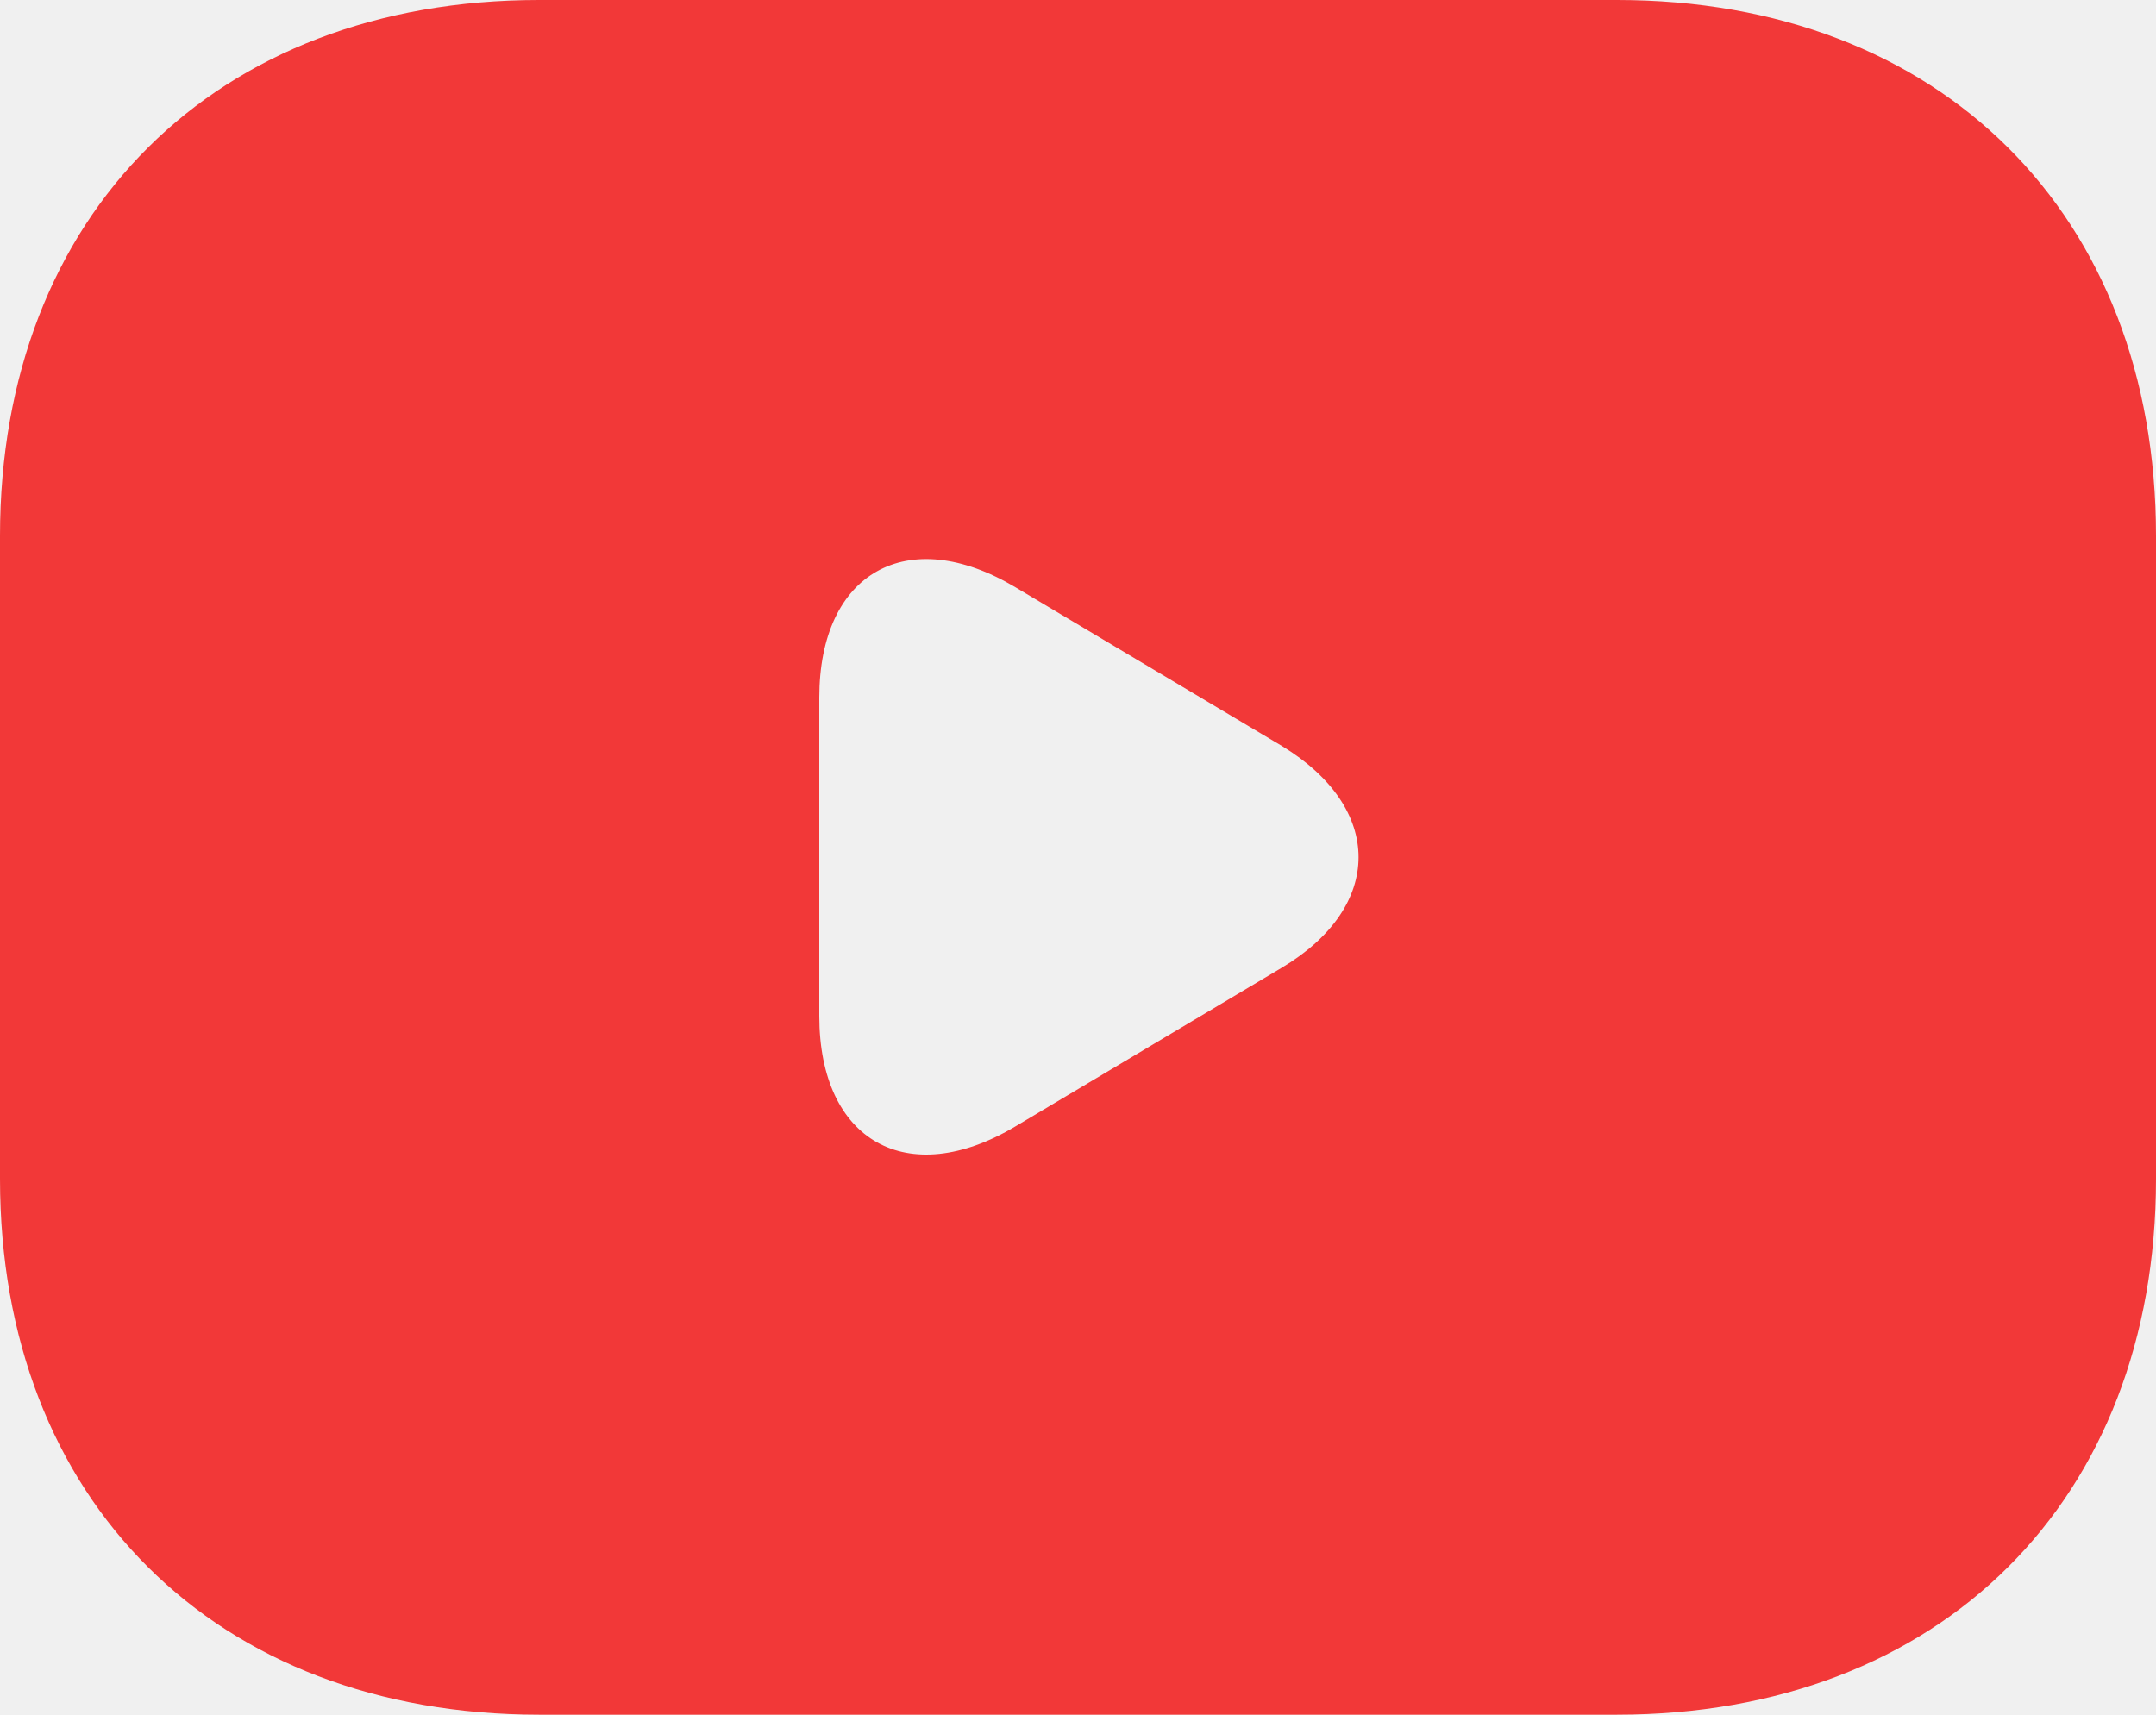
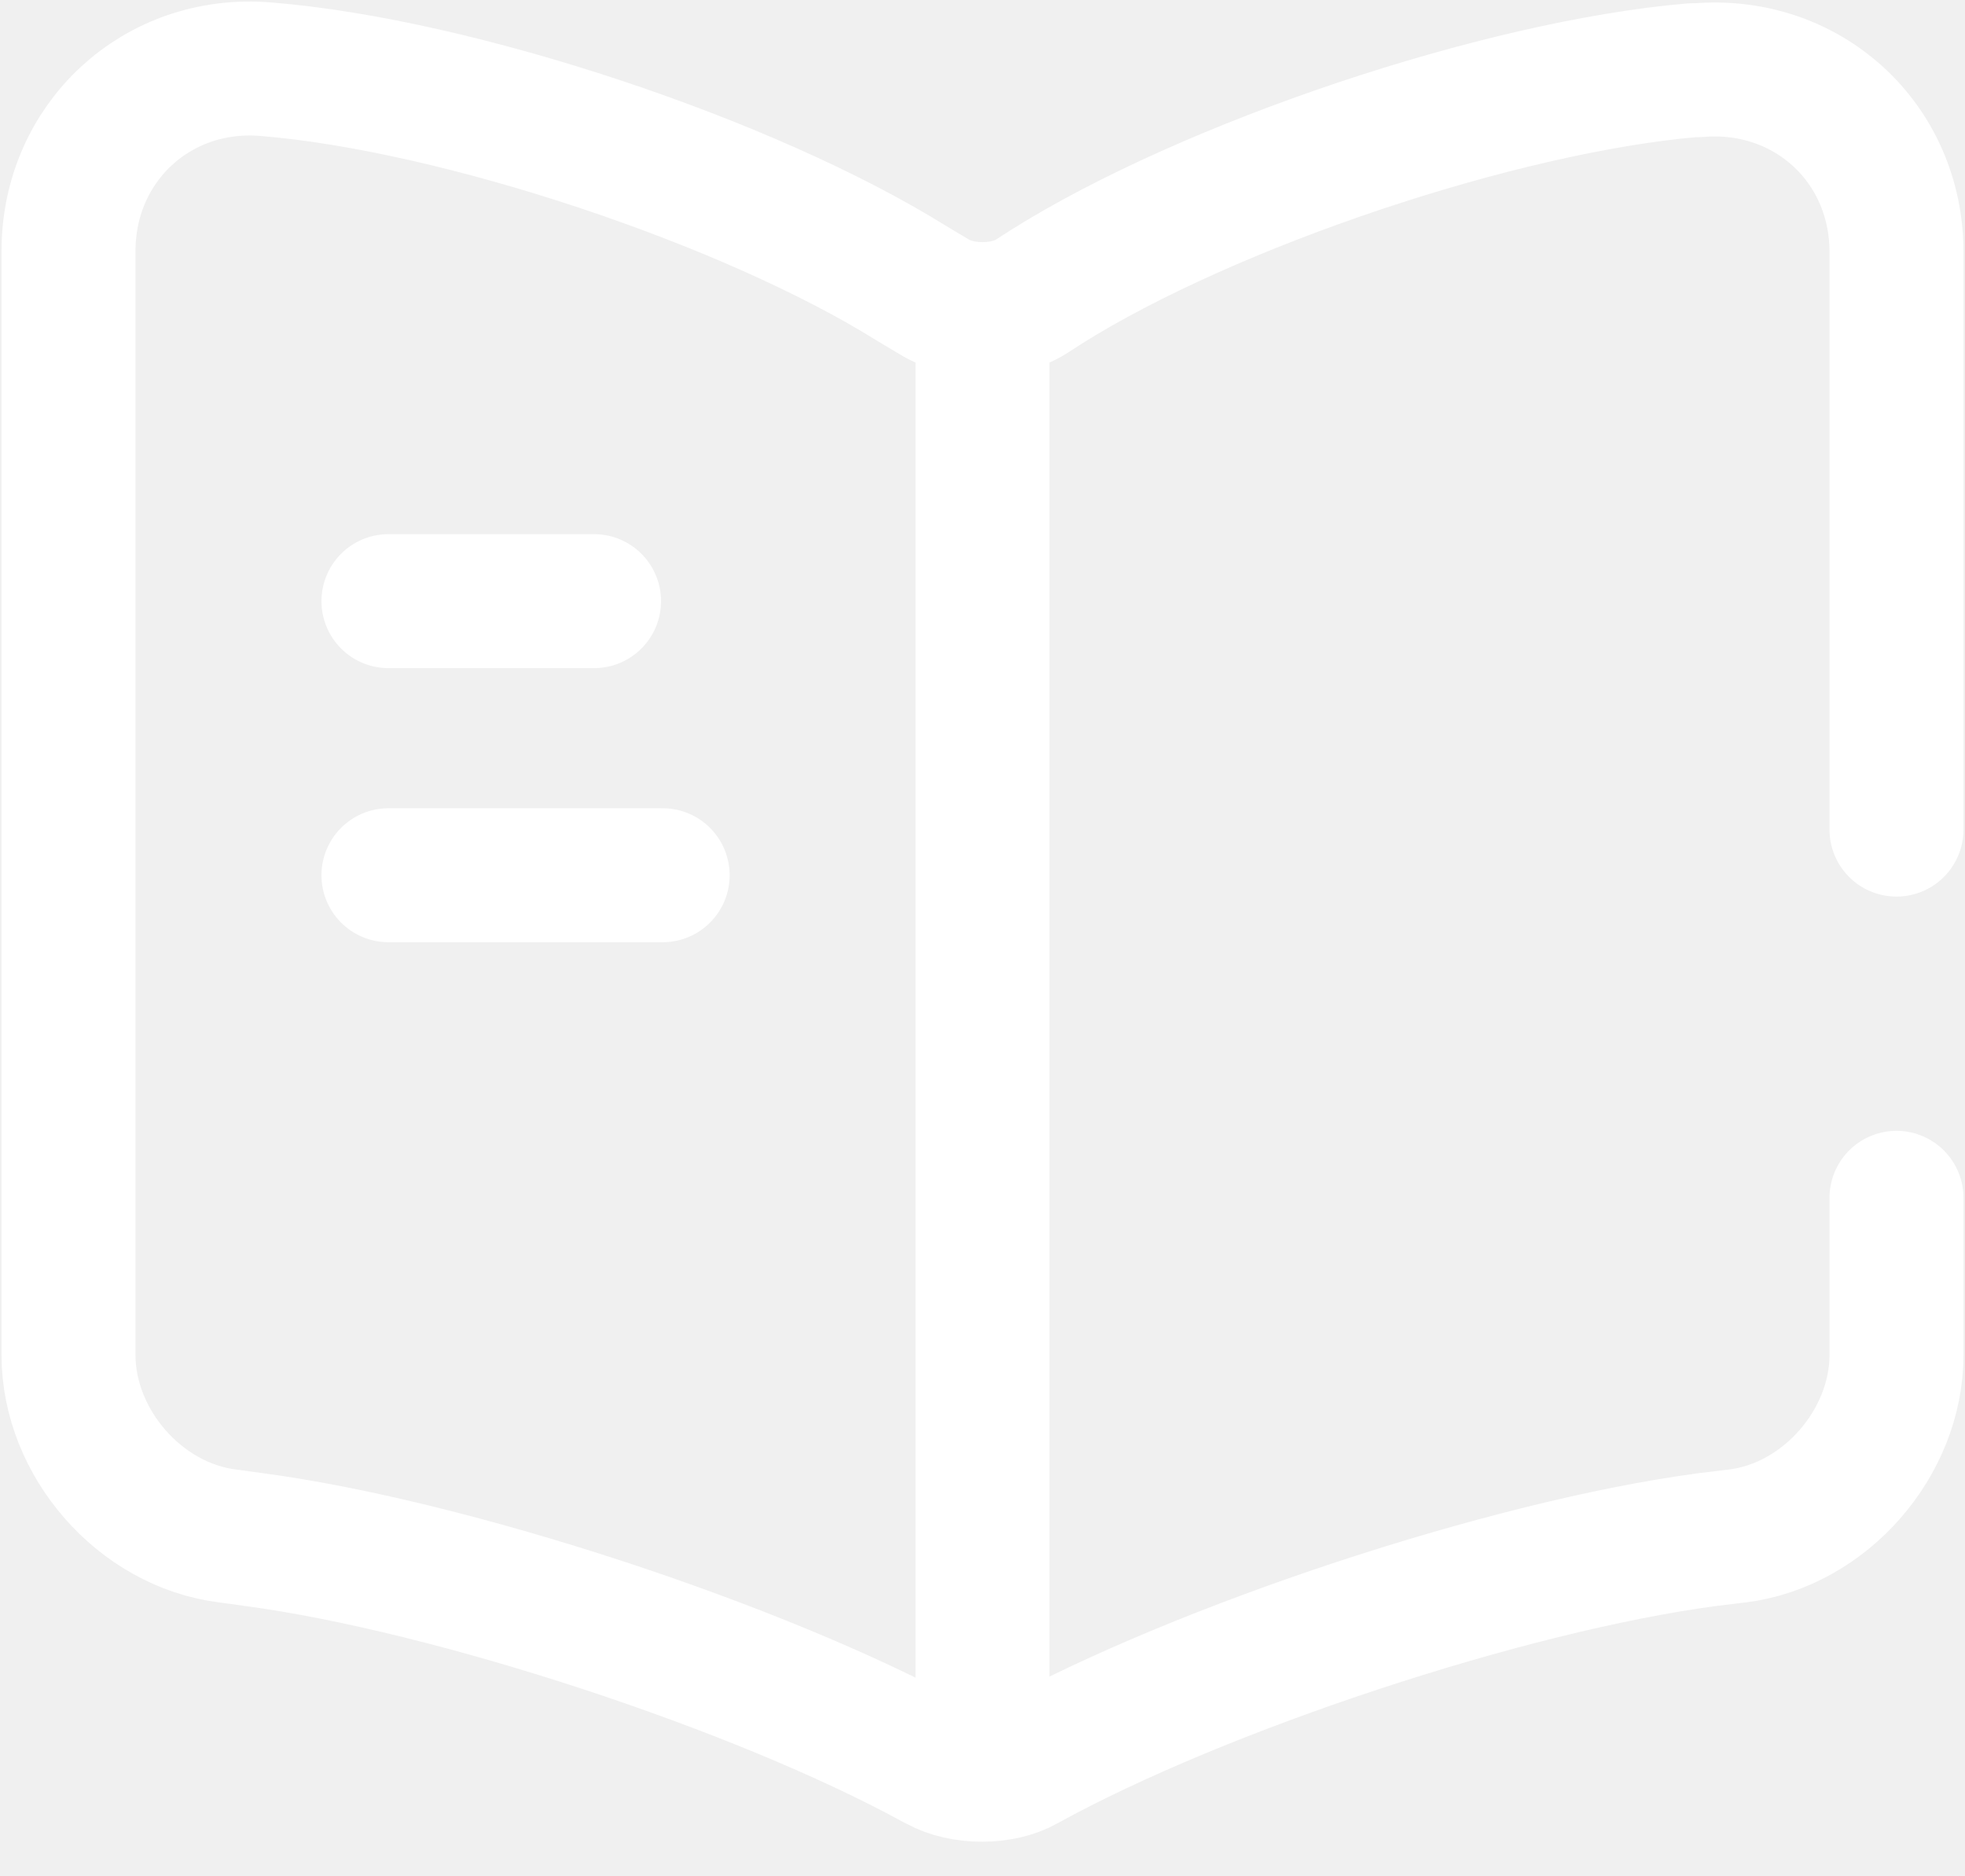
- <svg xmlns="http://www.w3.org/2000/svg" width="44" height="35" viewBox="0 0 44 35" fill="none">
-   <path d="M33 0H11C4.4 0 0 4.375 0 10.938V24.062C0 30.625 4.4 35 11 35H33C39.6 35 44 30.625 44 24.062V10.938C44 4.375 39.6 0 33 0ZM26.158 19.753L20.724 22.991C18.524 24.303 16.72 23.297 16.72 20.738V14.241C16.72 11.681 18.524 10.675 20.724 11.988L26.158 15.225C28.248 16.494 28.248 18.506 26.158 19.753Z" fill="#F23838" />
+ <svg xmlns="http://www.w3.org/2000/svg" width="22" height="21" viewBox="0 0 22 21" fill="none">
+   <path d="M21.233 9.289V2.822C21.233 1.594 20.23 0.683 19.012 0.786H18.951C16.802 0.97 13.538 2.065 11.716 3.211L11.542 3.323C11.246 3.507 10.754 3.507 10.458 3.323L10.202 3.17C8.38 2.034 5.127 0.949 2.978 0.775C1.76 0.673 0.767 1.594 0.767 2.812V15.172C0.767 16.155 1.566 17.076 2.548 17.198L2.845 17.239C5.065 17.536 8.493 18.662 10.458 19.736L10.499 19.757C10.775 19.91 11.215 19.91 11.481 19.757C13.446 18.672 16.884 17.536 19.114 17.239L19.452 17.198C20.434 17.076 21.233 16.155 21.233 15.172V13.412" stroke="white" stroke-width="1.5" stroke-linecap="round" stroke-linejoin="round" />
+   <path d="M11 3.661V19.01" stroke="white" stroke-width="1.5" stroke-linecap="round" stroke-linejoin="round" />
+   <path d="M6.651 6.731H4.349" stroke="white" stroke-width="1.5" stroke-linecap="round" stroke-linejoin="round" />
+   <path d="M7.419 9.8H4.349" stroke="white" stroke-width="1.5" stroke-linecap="round" stroke-linejoin="round" />
</svg>
